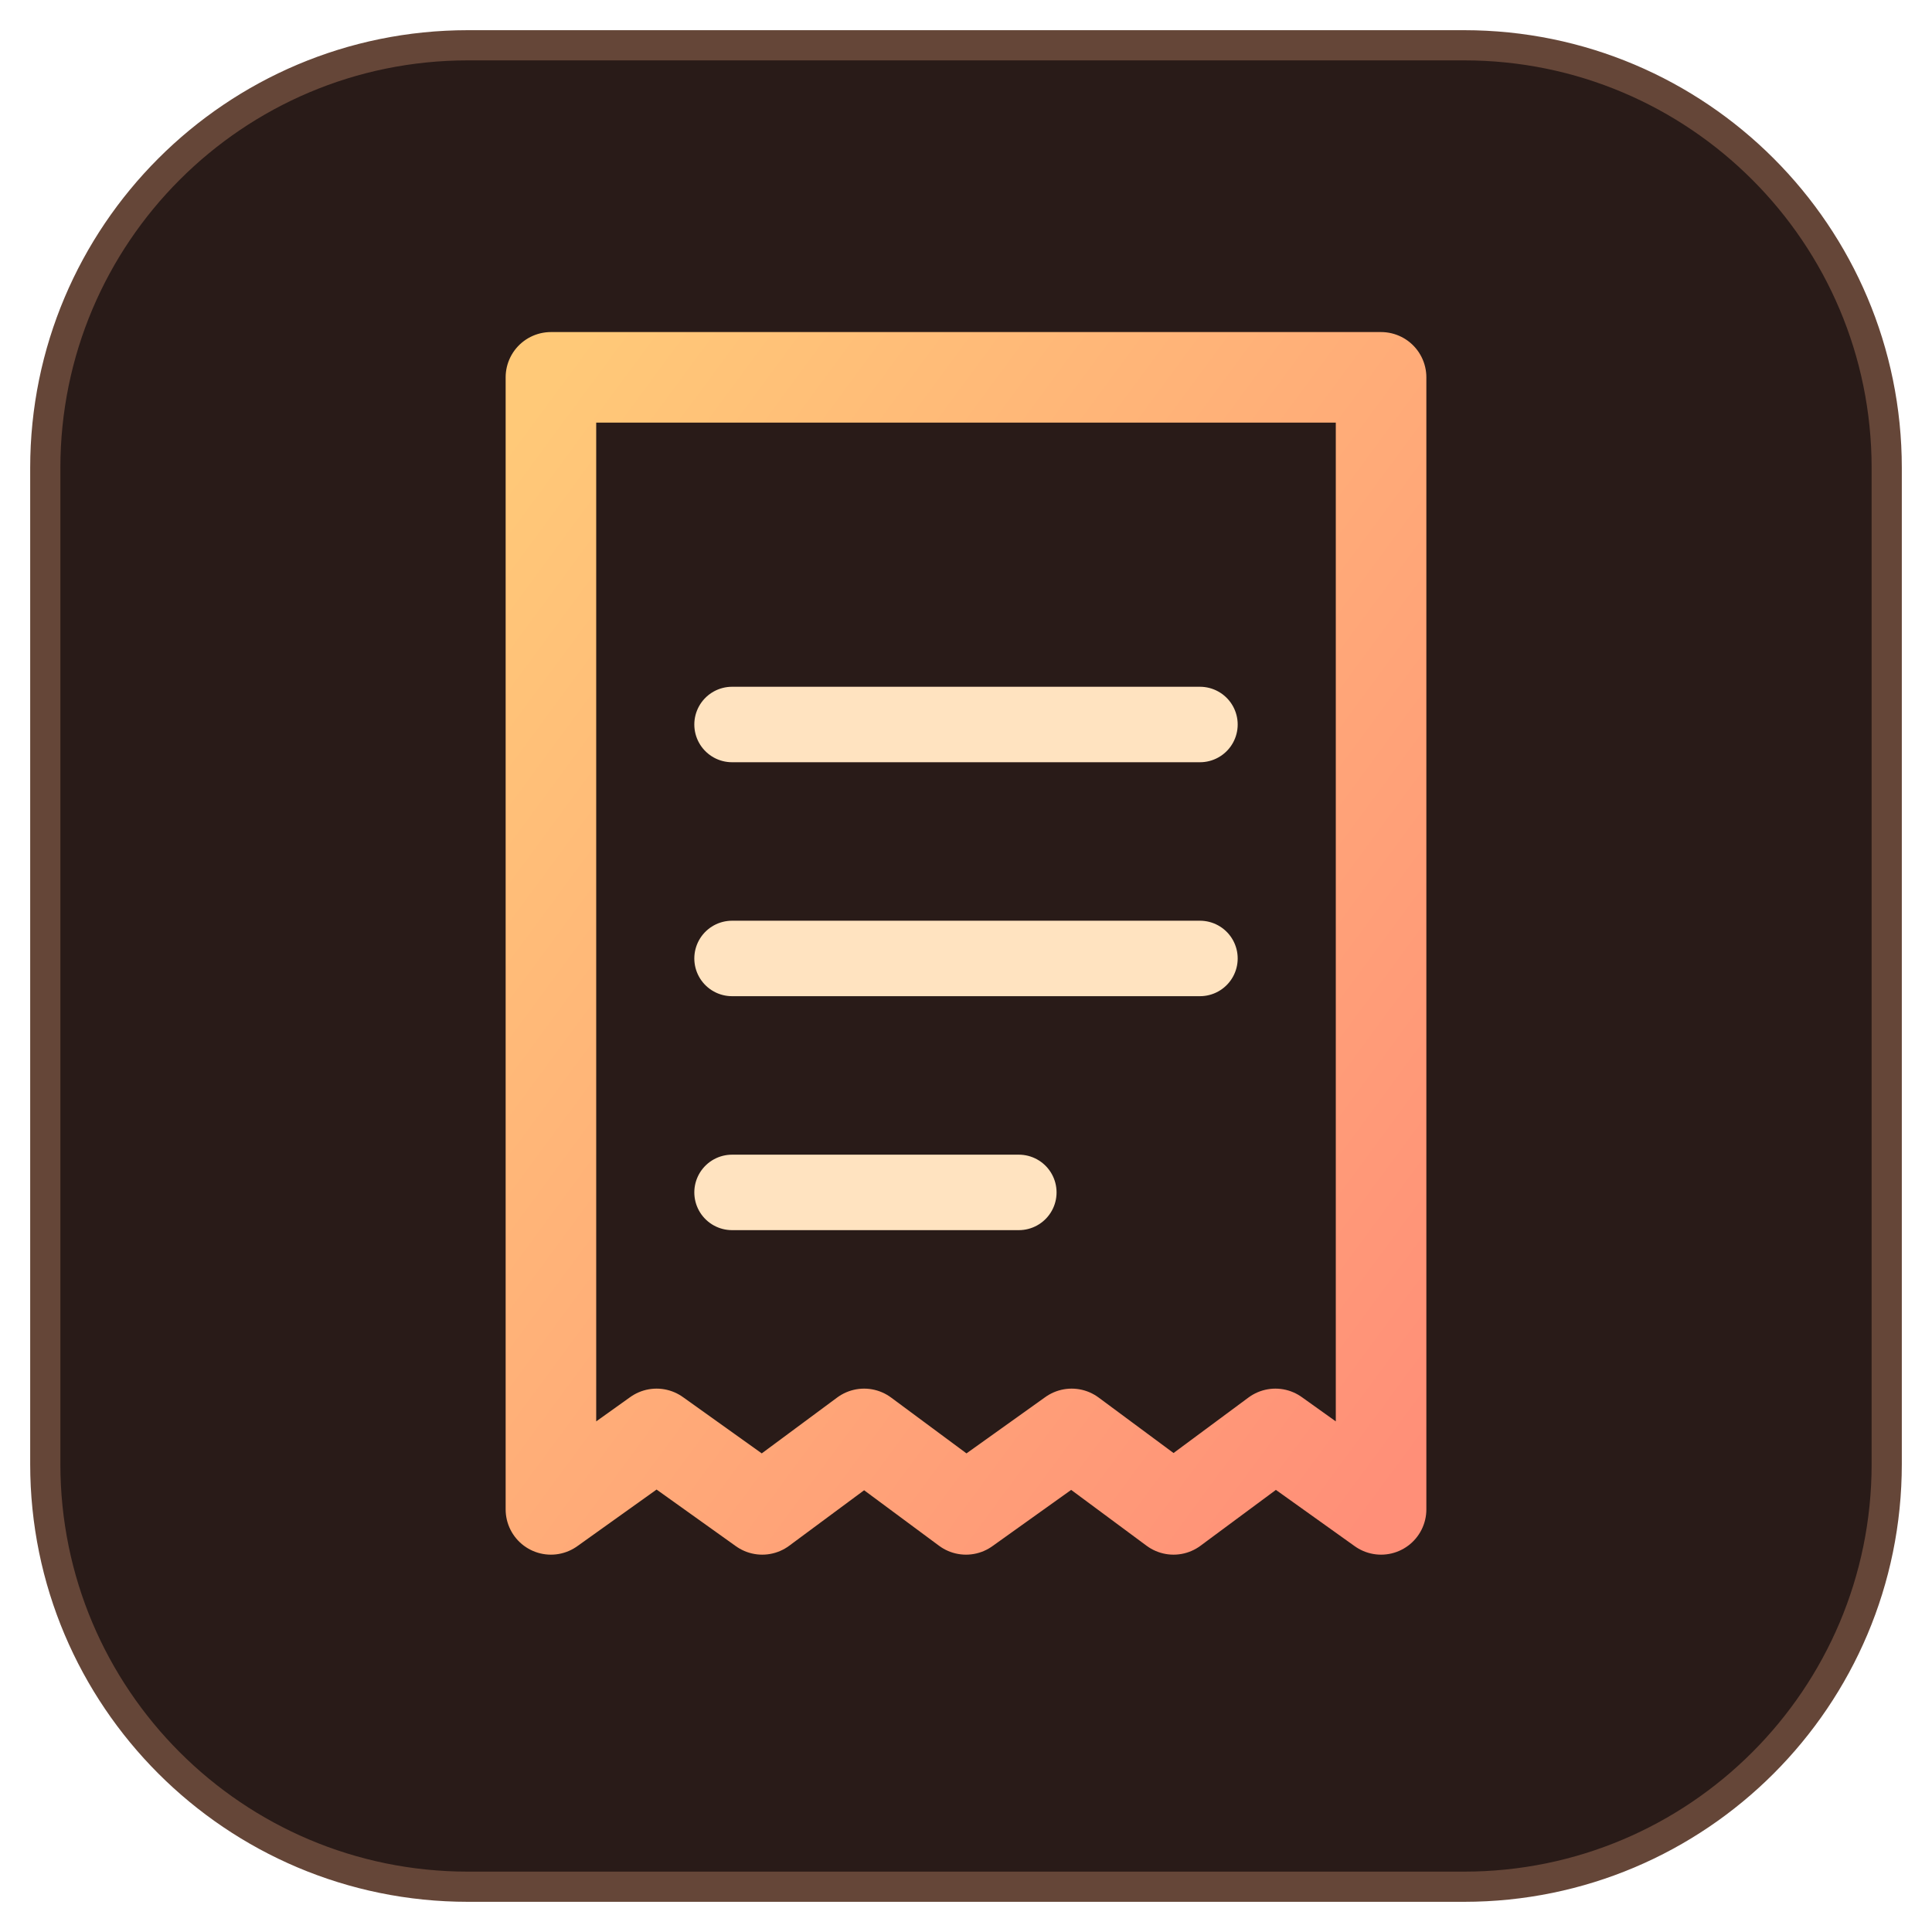
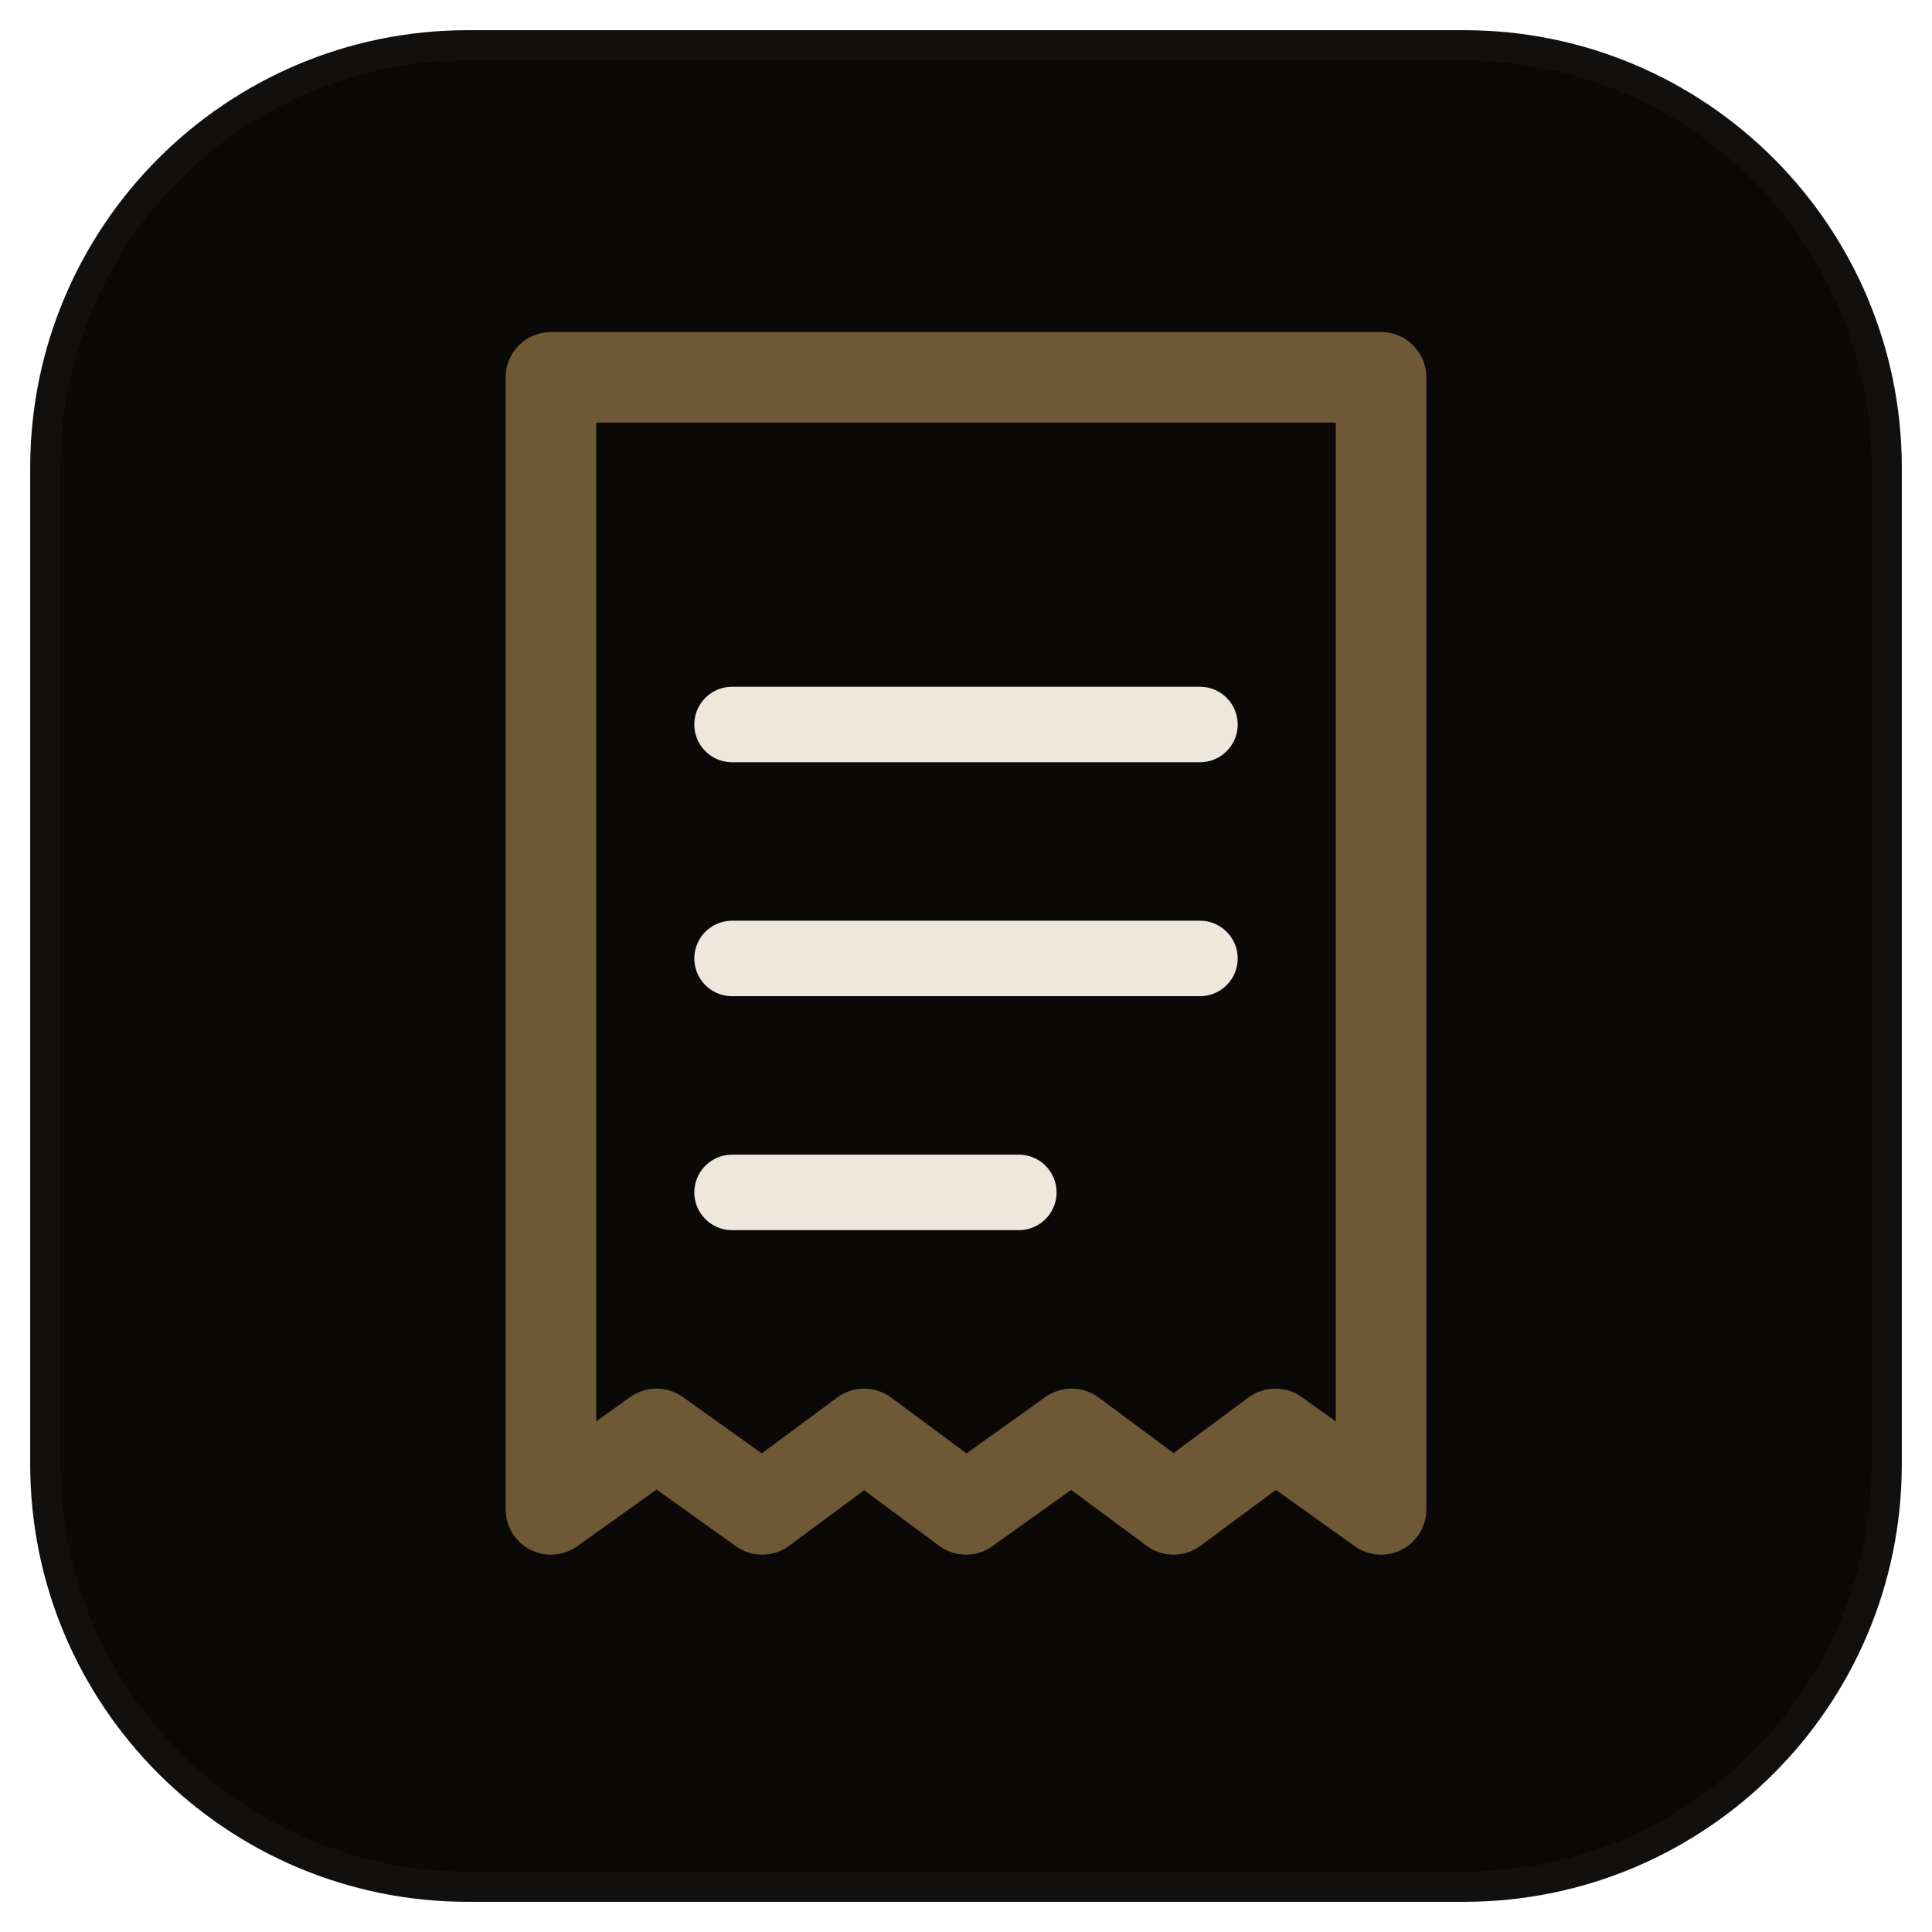
<svg xmlns="http://www.w3.org/2000/svg" width="512" height="512" viewBox="0 0 512 512">
-   <defs>
-     <linearGradient id="g" x2="1" y2="1">
-       <stop stop-color="#ffc978" />
-       <stop offset="1" stop-color="#ff8f78" />
-     </linearGradient>
-   </defs>
-   <rect x="12" y="12" width="488" height="488" rx="112" fill="#291b18" stroke="#654638" stroke-width="8" />
-   <path d="M146 100h220v300l-28-20-27 20-27-20-28 20-27-20-27 20-28-20-28 20Z" fill="none" stroke="url(#g)" stroke-width="24" stroke-linejoin="round" />
-   <path d="M194 192h124M194 254h124M194 316h76" stroke="#ffe3c0" stroke-width="20" stroke-linecap="round" />
+   <defs />
+   <rect x="12" y="12" width="488" height="488" rx="112" fill="#0A0908" stroke="#12100E" stroke-width="8" />
+   <path d="M146 100h220v300l-28-20-27 20-27-20-28 20-27-20-27 20-28-20-28 20Z" fill="none" stroke="#6E5836" stroke-width="24" stroke-linejoin="round" />
+   <path d="M194 192h124M194 254h124M194 316h76" stroke="#EDE7DC" stroke-width="20" stroke-linecap="round" />
</svg>
